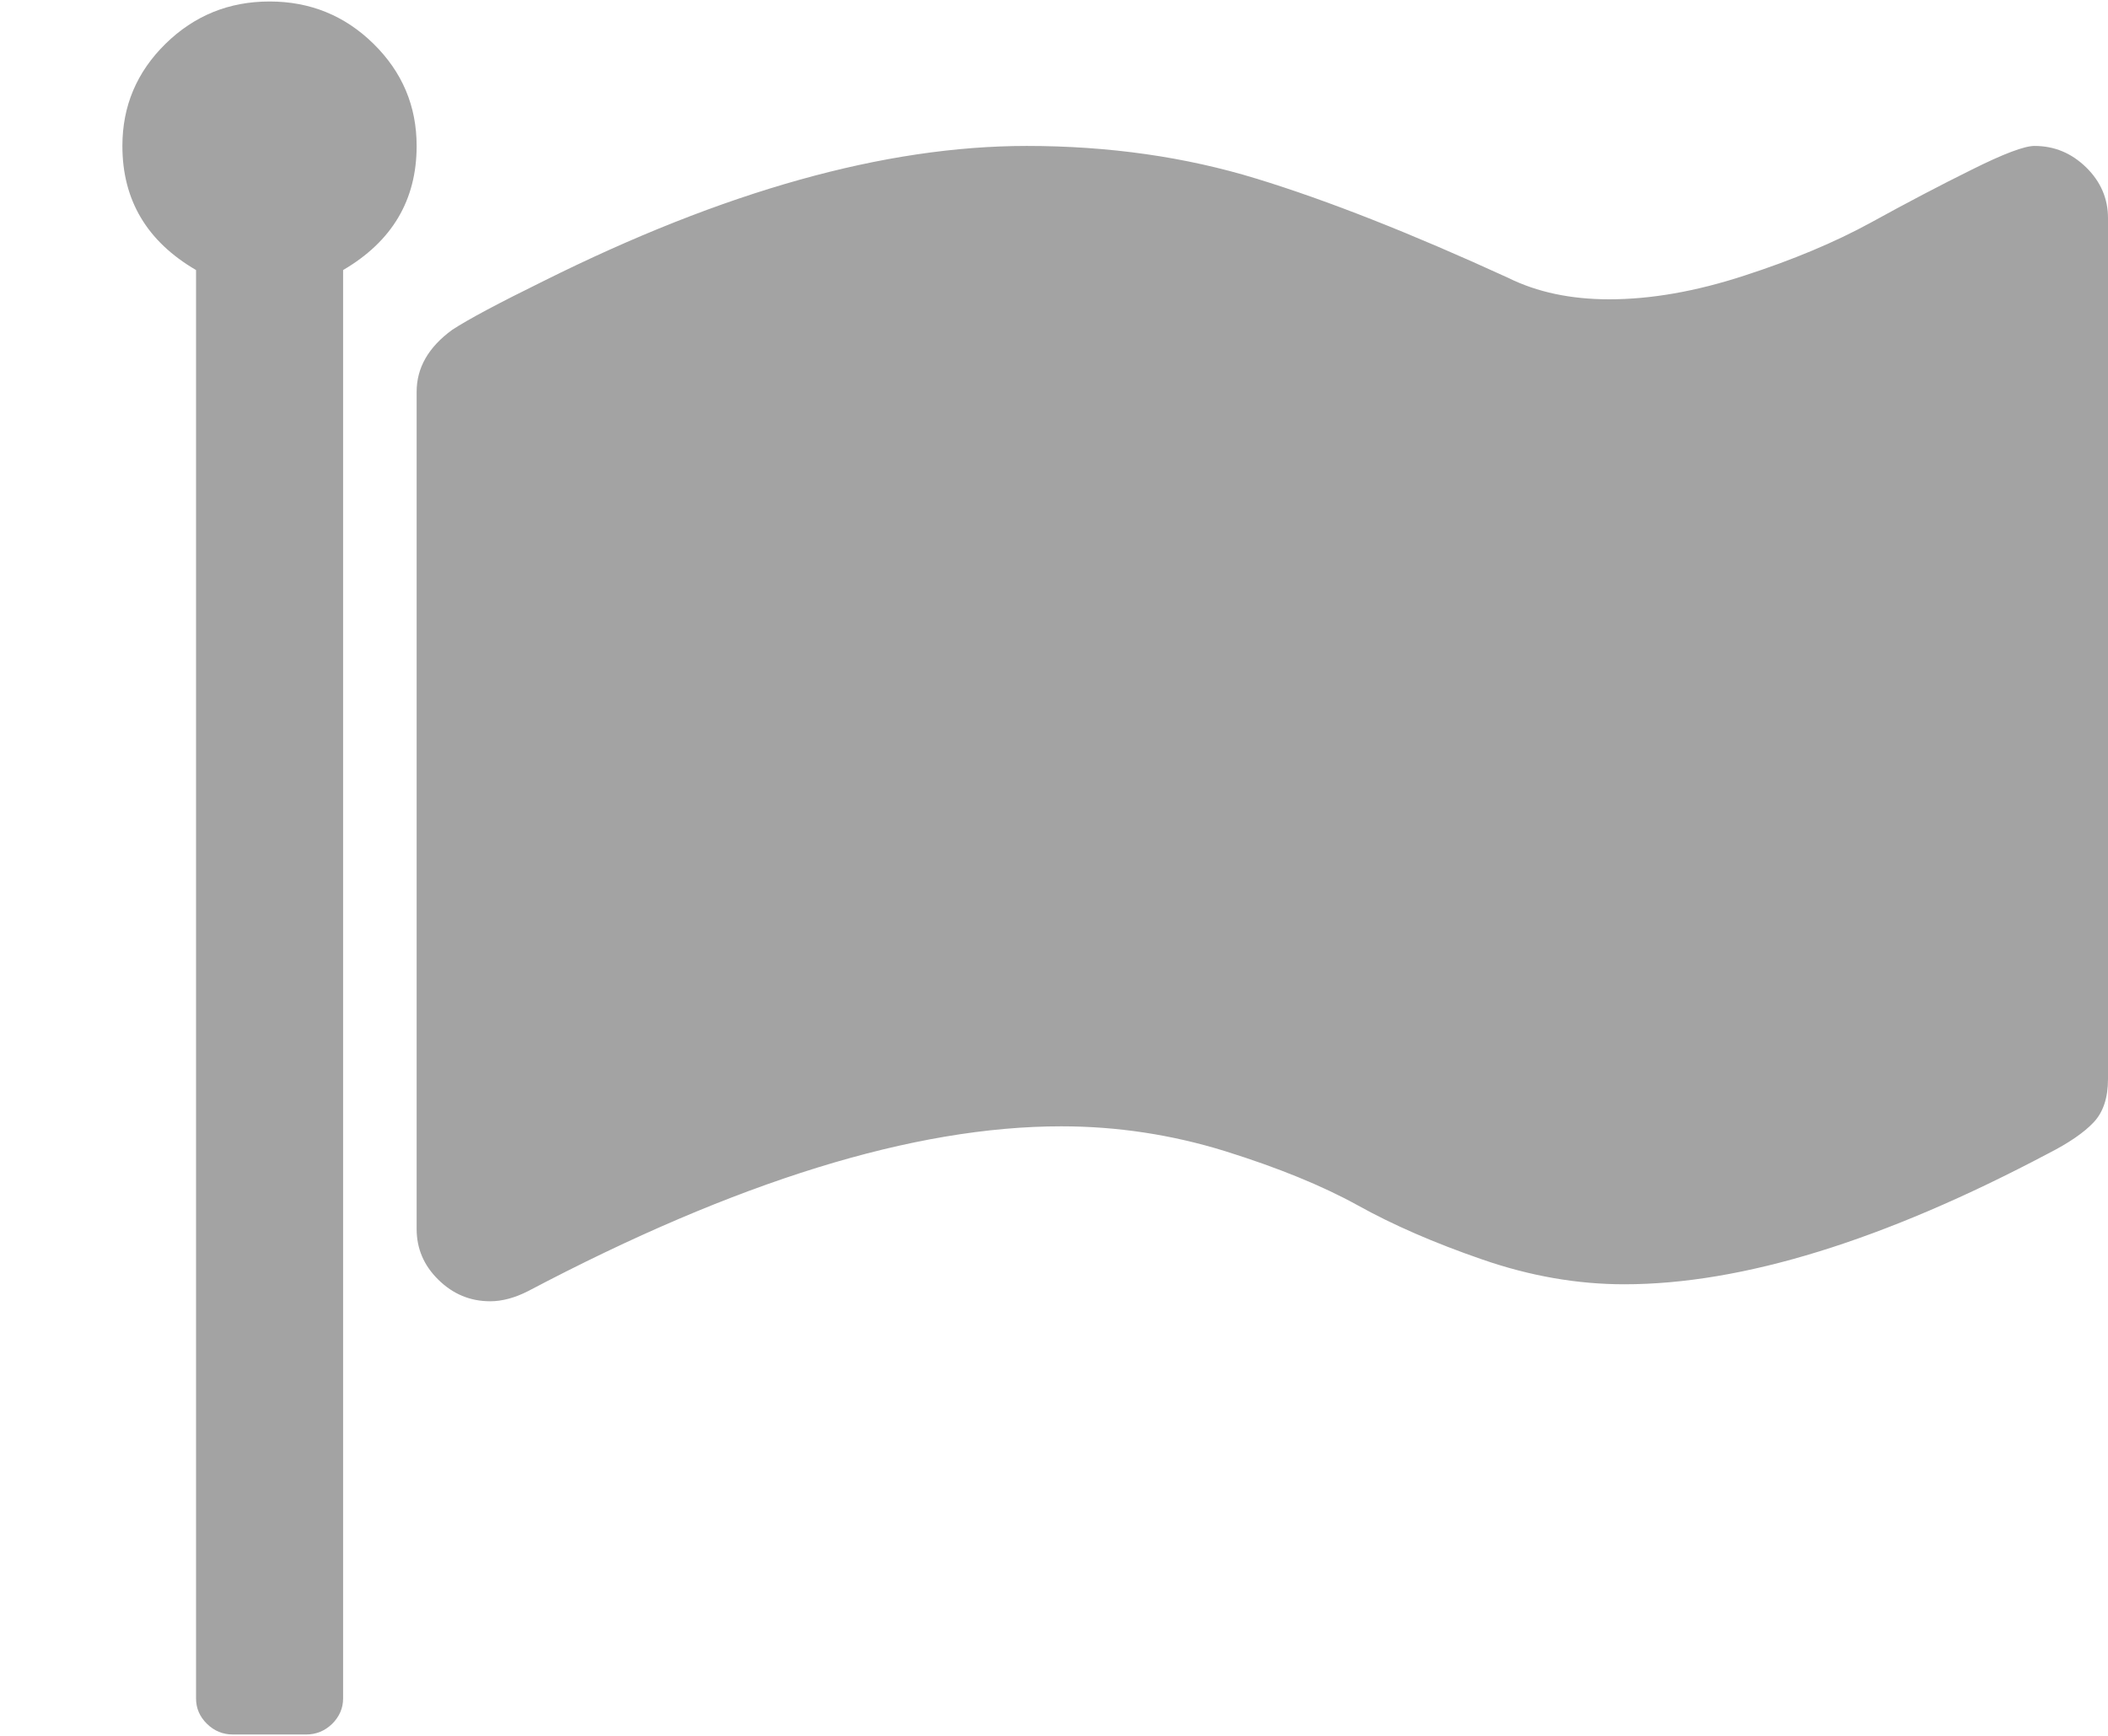
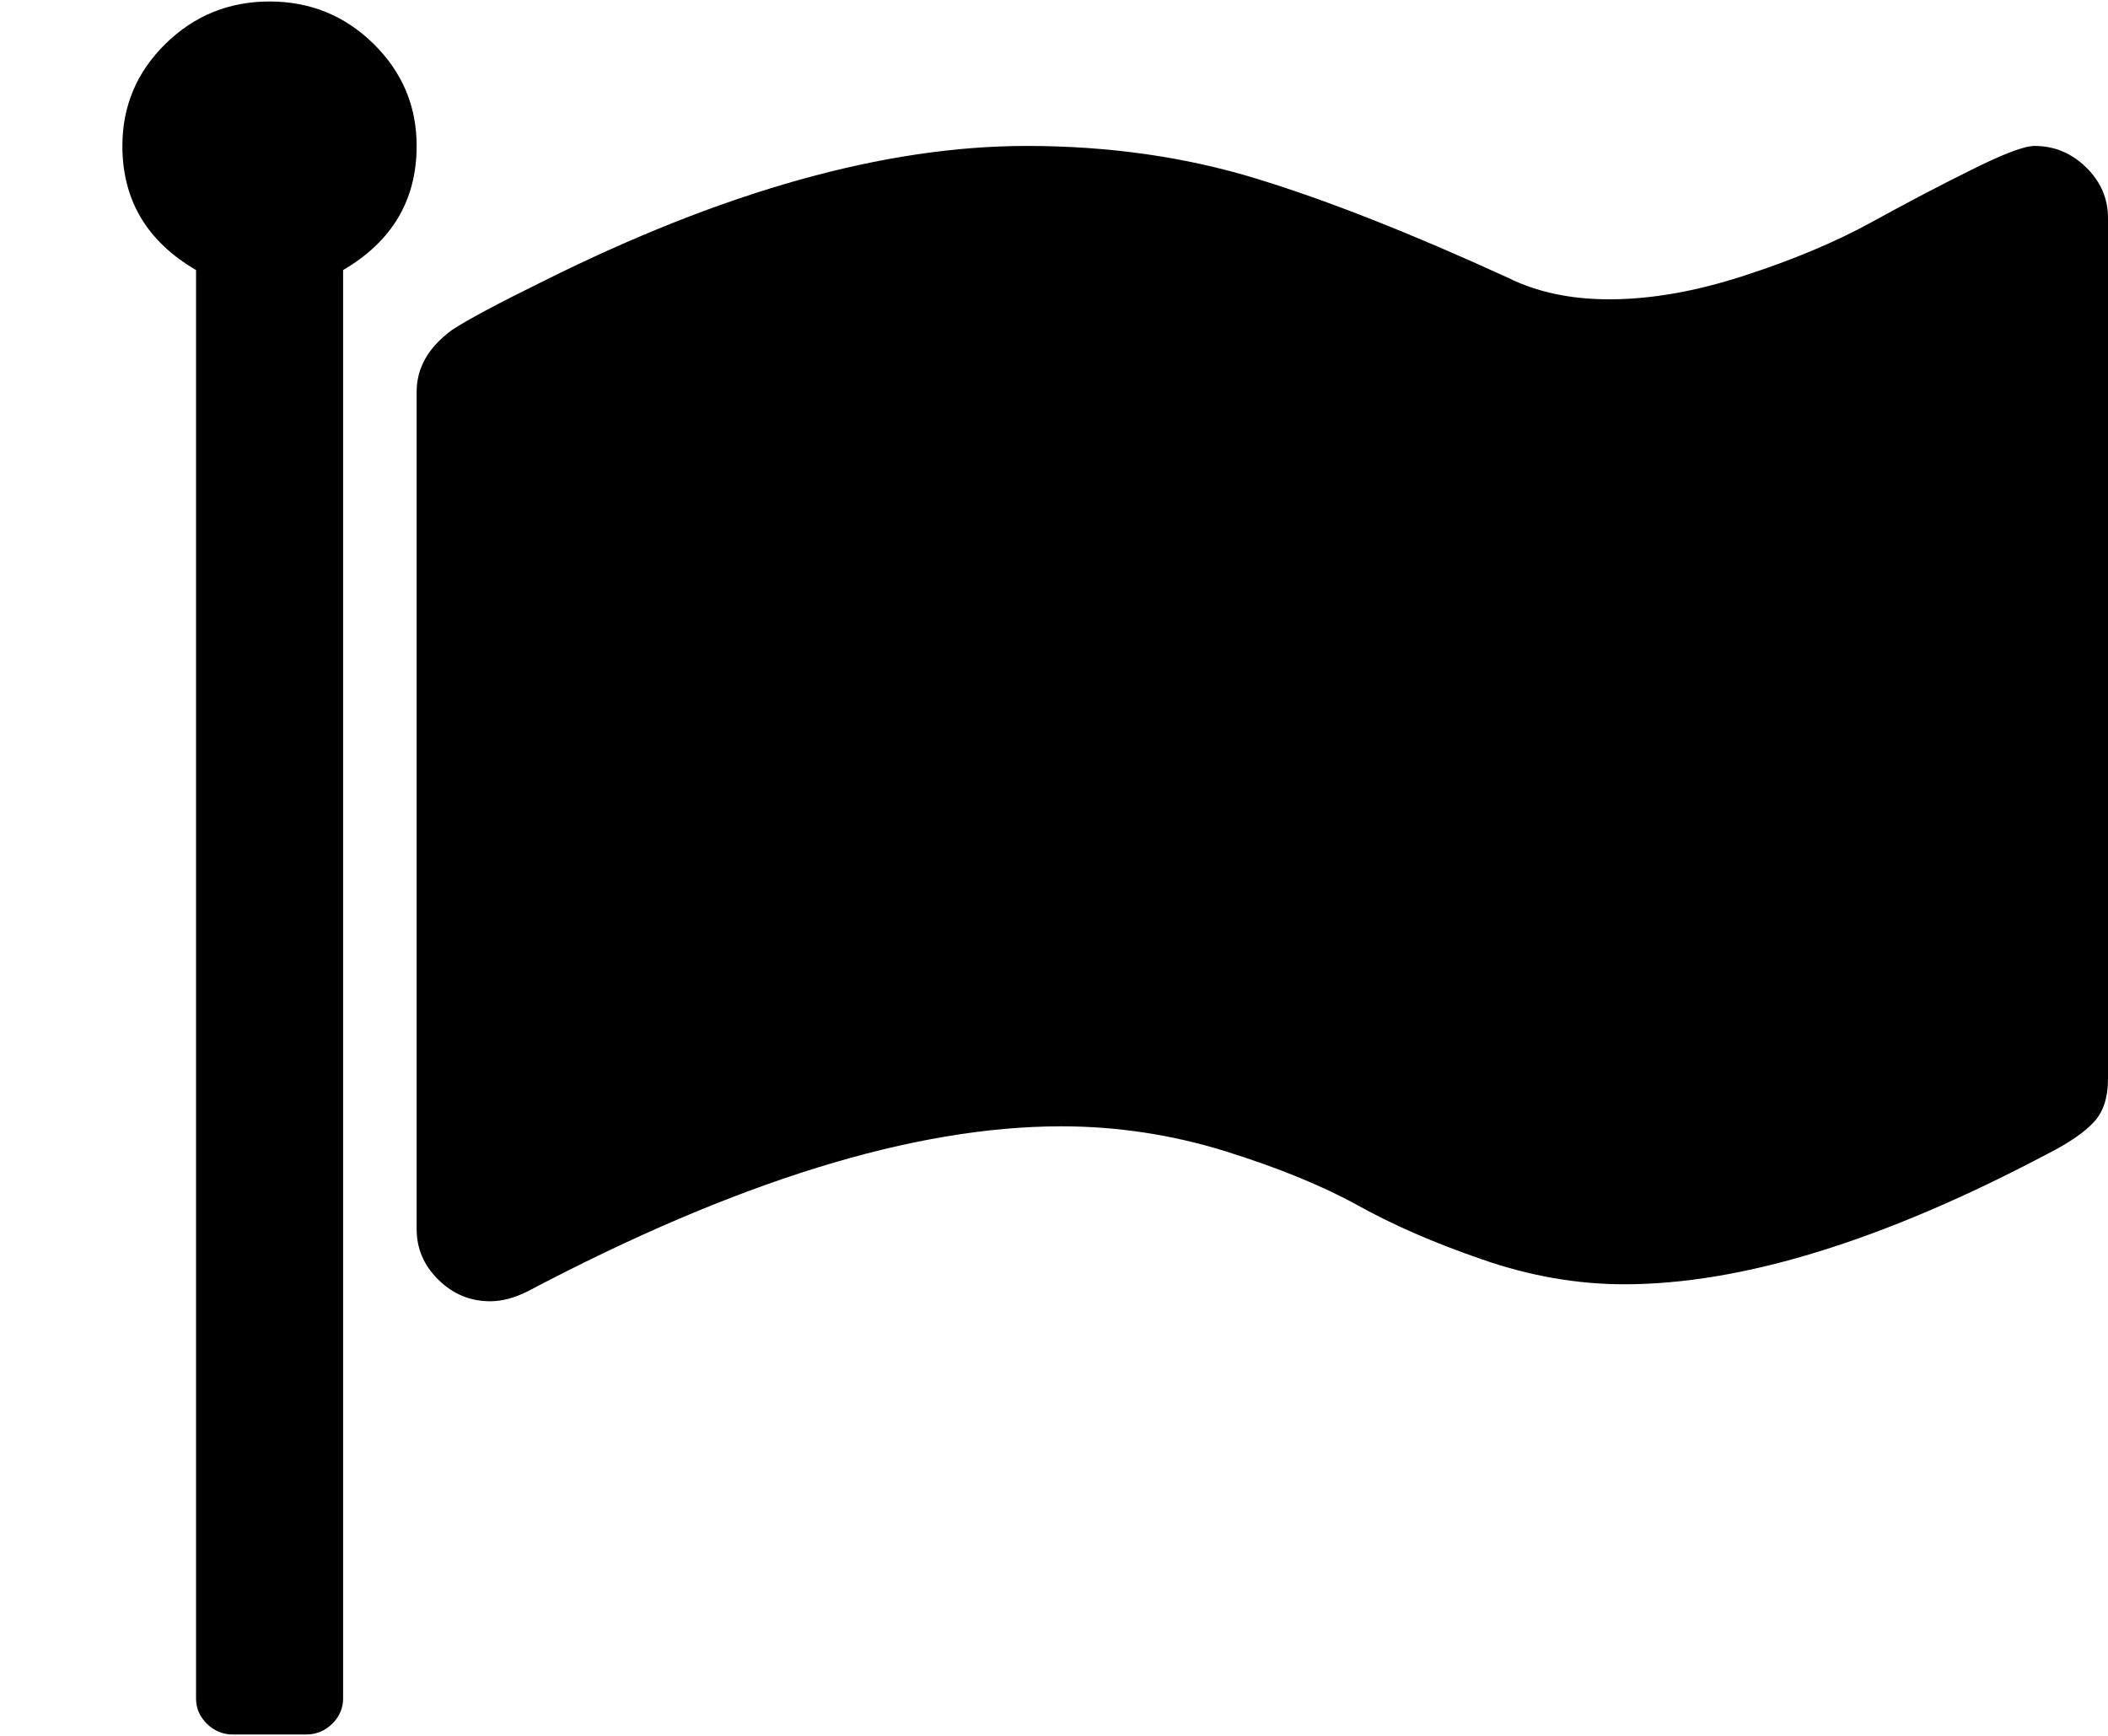
<svg xmlns="http://www.w3.org/2000/svg" width="17px" height="14px" viewBox="0 0 17 14" version="1.1">
-   <path d="M3.012,0.353 C3.244,0.581 3.36,0.855 3.36,1.177 C3.36,1.614 3.162,1.947 2.767,2.178 L2.767,13.698 C2.767,13.777 2.737,13.845 2.679,13.903 C2.62,13.96 2.55,13.989 2.47,13.989 L1.877,13.989 C1.797,13.989 1.727,13.96 1.669,13.903 C1.61,13.845 1.581,13.777 1.581,13.698 L1.581,2.178 C1.185,1.947 0.987,1.614 0.987,1.177 C0.987,0.855 1.103,0.581 1.335,0.353 C1.567,0.126 1.846,0.012 2.174,0.012 C2.501,0.012 2.781,0.126 3.012,0.353 Z M16.824,1.35 C16.941,1.465 17,1.601 17,1.759 L17,8.702 C17,8.854 16.961,8.971 16.884,9.052 C16.807,9.134 16.685,9.218 16.518,9.303 C15.19,10.006 14.05,10.358 13.099,10.358 C12.722,10.358 12.34,10.292 11.954,10.158 C11.568,10.025 11.233,9.879 10.949,9.721 C10.665,9.564 10.308,9.418 9.879,9.284 C9.449,9.151 9.009,9.084 8.558,9.084 C7.372,9.084 5.939,9.527 4.259,10.413 C4.153,10.467 4.051,10.495 3.953,10.495 C3.792,10.495 3.653,10.437 3.536,10.322 C3.418,10.207 3.36,10.07 3.36,9.912 L3.36,3.16 C3.36,2.966 3.455,2.8 3.647,2.66 C3.777,2.575 4.021,2.445 4.379,2.269 C5.837,1.541 7.137,1.177 8.28,1.177 C8.941,1.177 9.559,1.265 10.133,1.441 C10.708,1.617 11.384,1.884 12.163,2.241 C12.397,2.357 12.669,2.414 12.978,2.414 C13.312,2.414 13.675,2.351 14.067,2.223 C14.459,2.096 14.799,1.953 15.086,1.796 C15.373,1.638 15.645,1.495 15.902,1.368 C16.158,1.24 16.326,1.177 16.407,1.177 C16.568,1.177 16.706,1.235 16.824,1.35 Z" id="Combined-shape-292" fill="#A3A3A3" />
+   <path d="M3.012,0.353 C3.244,0.581 3.36,0.855 3.36,1.177 C3.36,1.614 3.162,1.947 2.767,2.178 L2.767,13.698 C2.767,13.777 2.737,13.845 2.679,13.903 C2.62,13.96 2.55,13.989 2.47,13.989 L1.877,13.989 C1.797,13.989 1.727,13.96 1.669,13.903 C1.61,13.845 1.581,13.777 1.581,13.698 L1.581,2.178 C1.185,1.947 0.987,1.614 0.987,1.177 C0.987,0.855 1.103,0.581 1.335,0.353 C1.567,0.126 1.846,0.012 2.174,0.012 C2.501,0.012 2.781,0.126 3.012,0.353 Z M16.824,1.35 C16.941,1.465 17,1.601 17,1.759 L17,8.702 C17,8.854 16.961,8.971 16.884,9.052 C16.807,9.134 16.685,9.218 16.518,9.303 C15.19,10.006 14.05,10.358 13.099,10.358 C12.722,10.358 12.34,10.292 11.954,10.158 C11.568,10.025 11.233,9.879 10.949,9.721 C10.665,9.564 10.308,9.418 9.879,9.284 C9.449,9.151 9.009,9.084 8.558,9.084 C7.372,9.084 5.939,9.527 4.259,10.413 C4.153,10.467 4.051,10.495 3.953,10.495 C3.792,10.495 3.653,10.437 3.536,10.322 C3.418,10.207 3.36,10.07 3.36,9.912 L3.36,3.16 C3.36,2.966 3.455,2.8 3.647,2.66 C3.777,2.575 4.021,2.445 4.379,2.269 C5.837,1.541 7.137,1.177 8.28,1.177 C8.941,1.177 9.559,1.265 10.133,1.441 C10.708,1.617 11.384,1.884 12.163,2.241 C12.397,2.357 12.669,2.414 12.978,2.414 C13.312,2.414 13.675,2.351 14.067,2.223 C14.459,2.096 14.799,1.953 15.086,1.796 C15.373,1.638 15.645,1.495 15.902,1.368 C16.158,1.24 16.326,1.177 16.407,1.177 C16.568,1.177 16.706,1.235 16.824,1.35 Z" id="Combined-shape-292" />
</svg>
